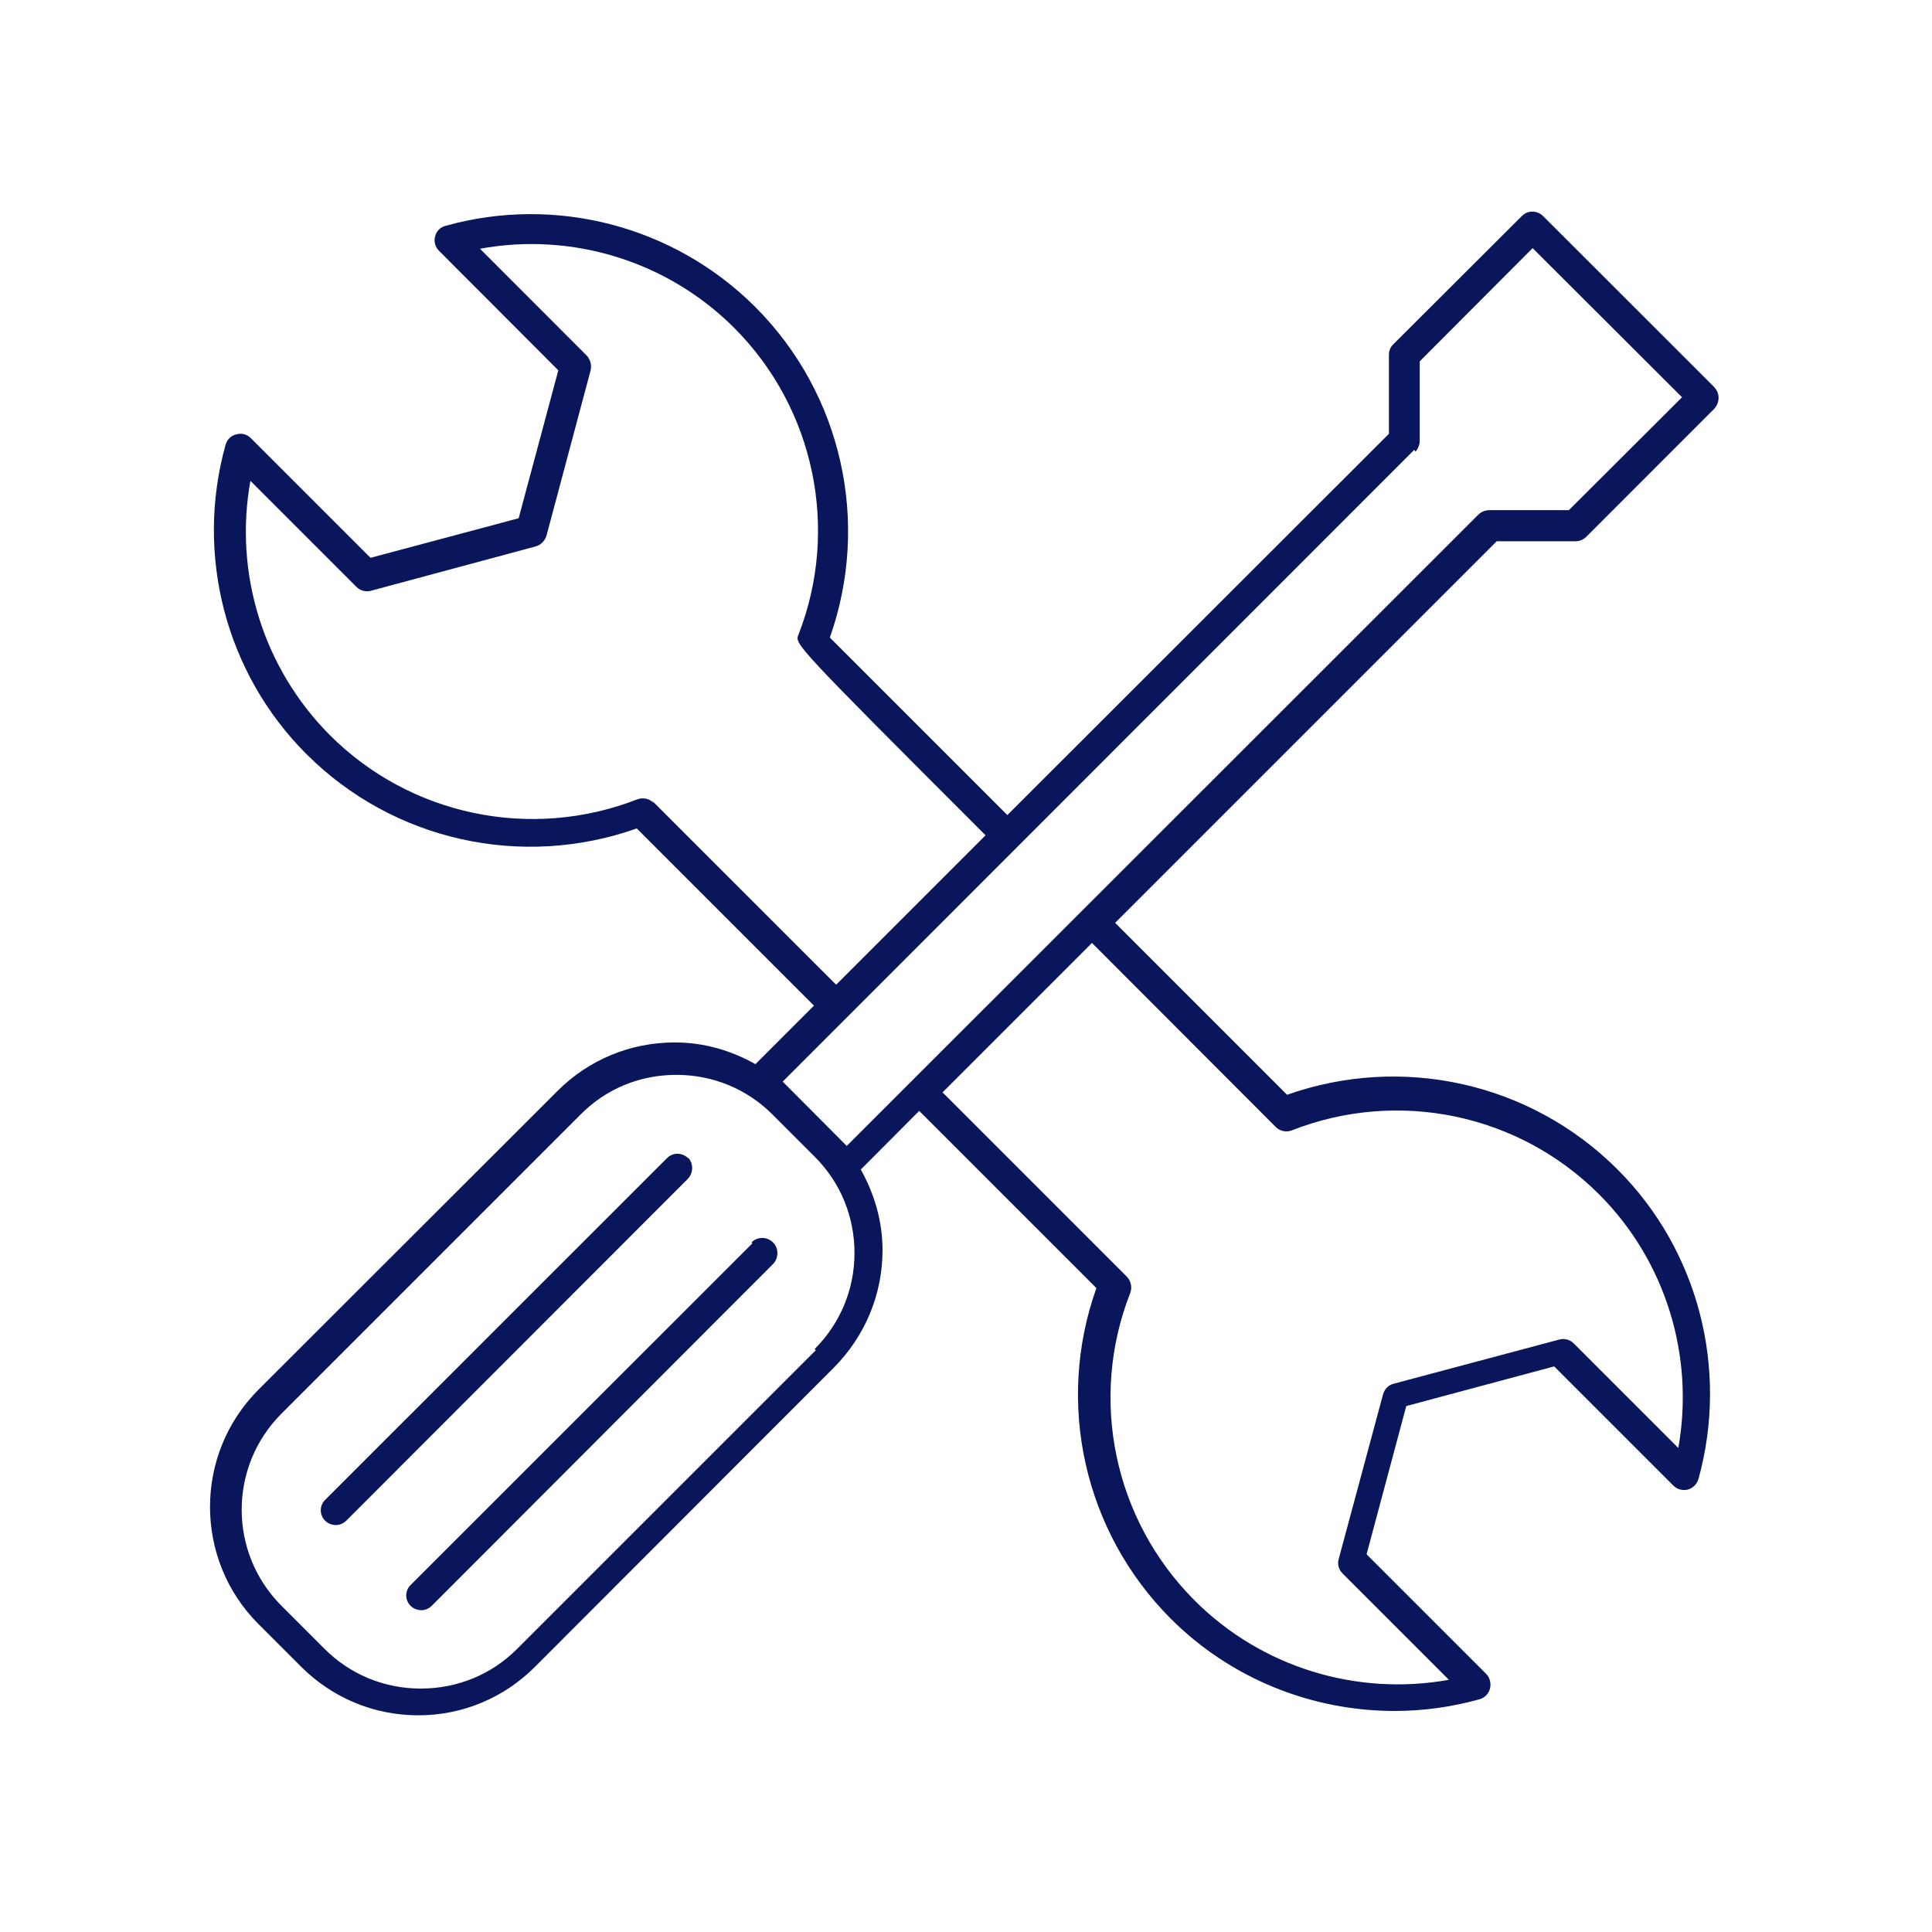
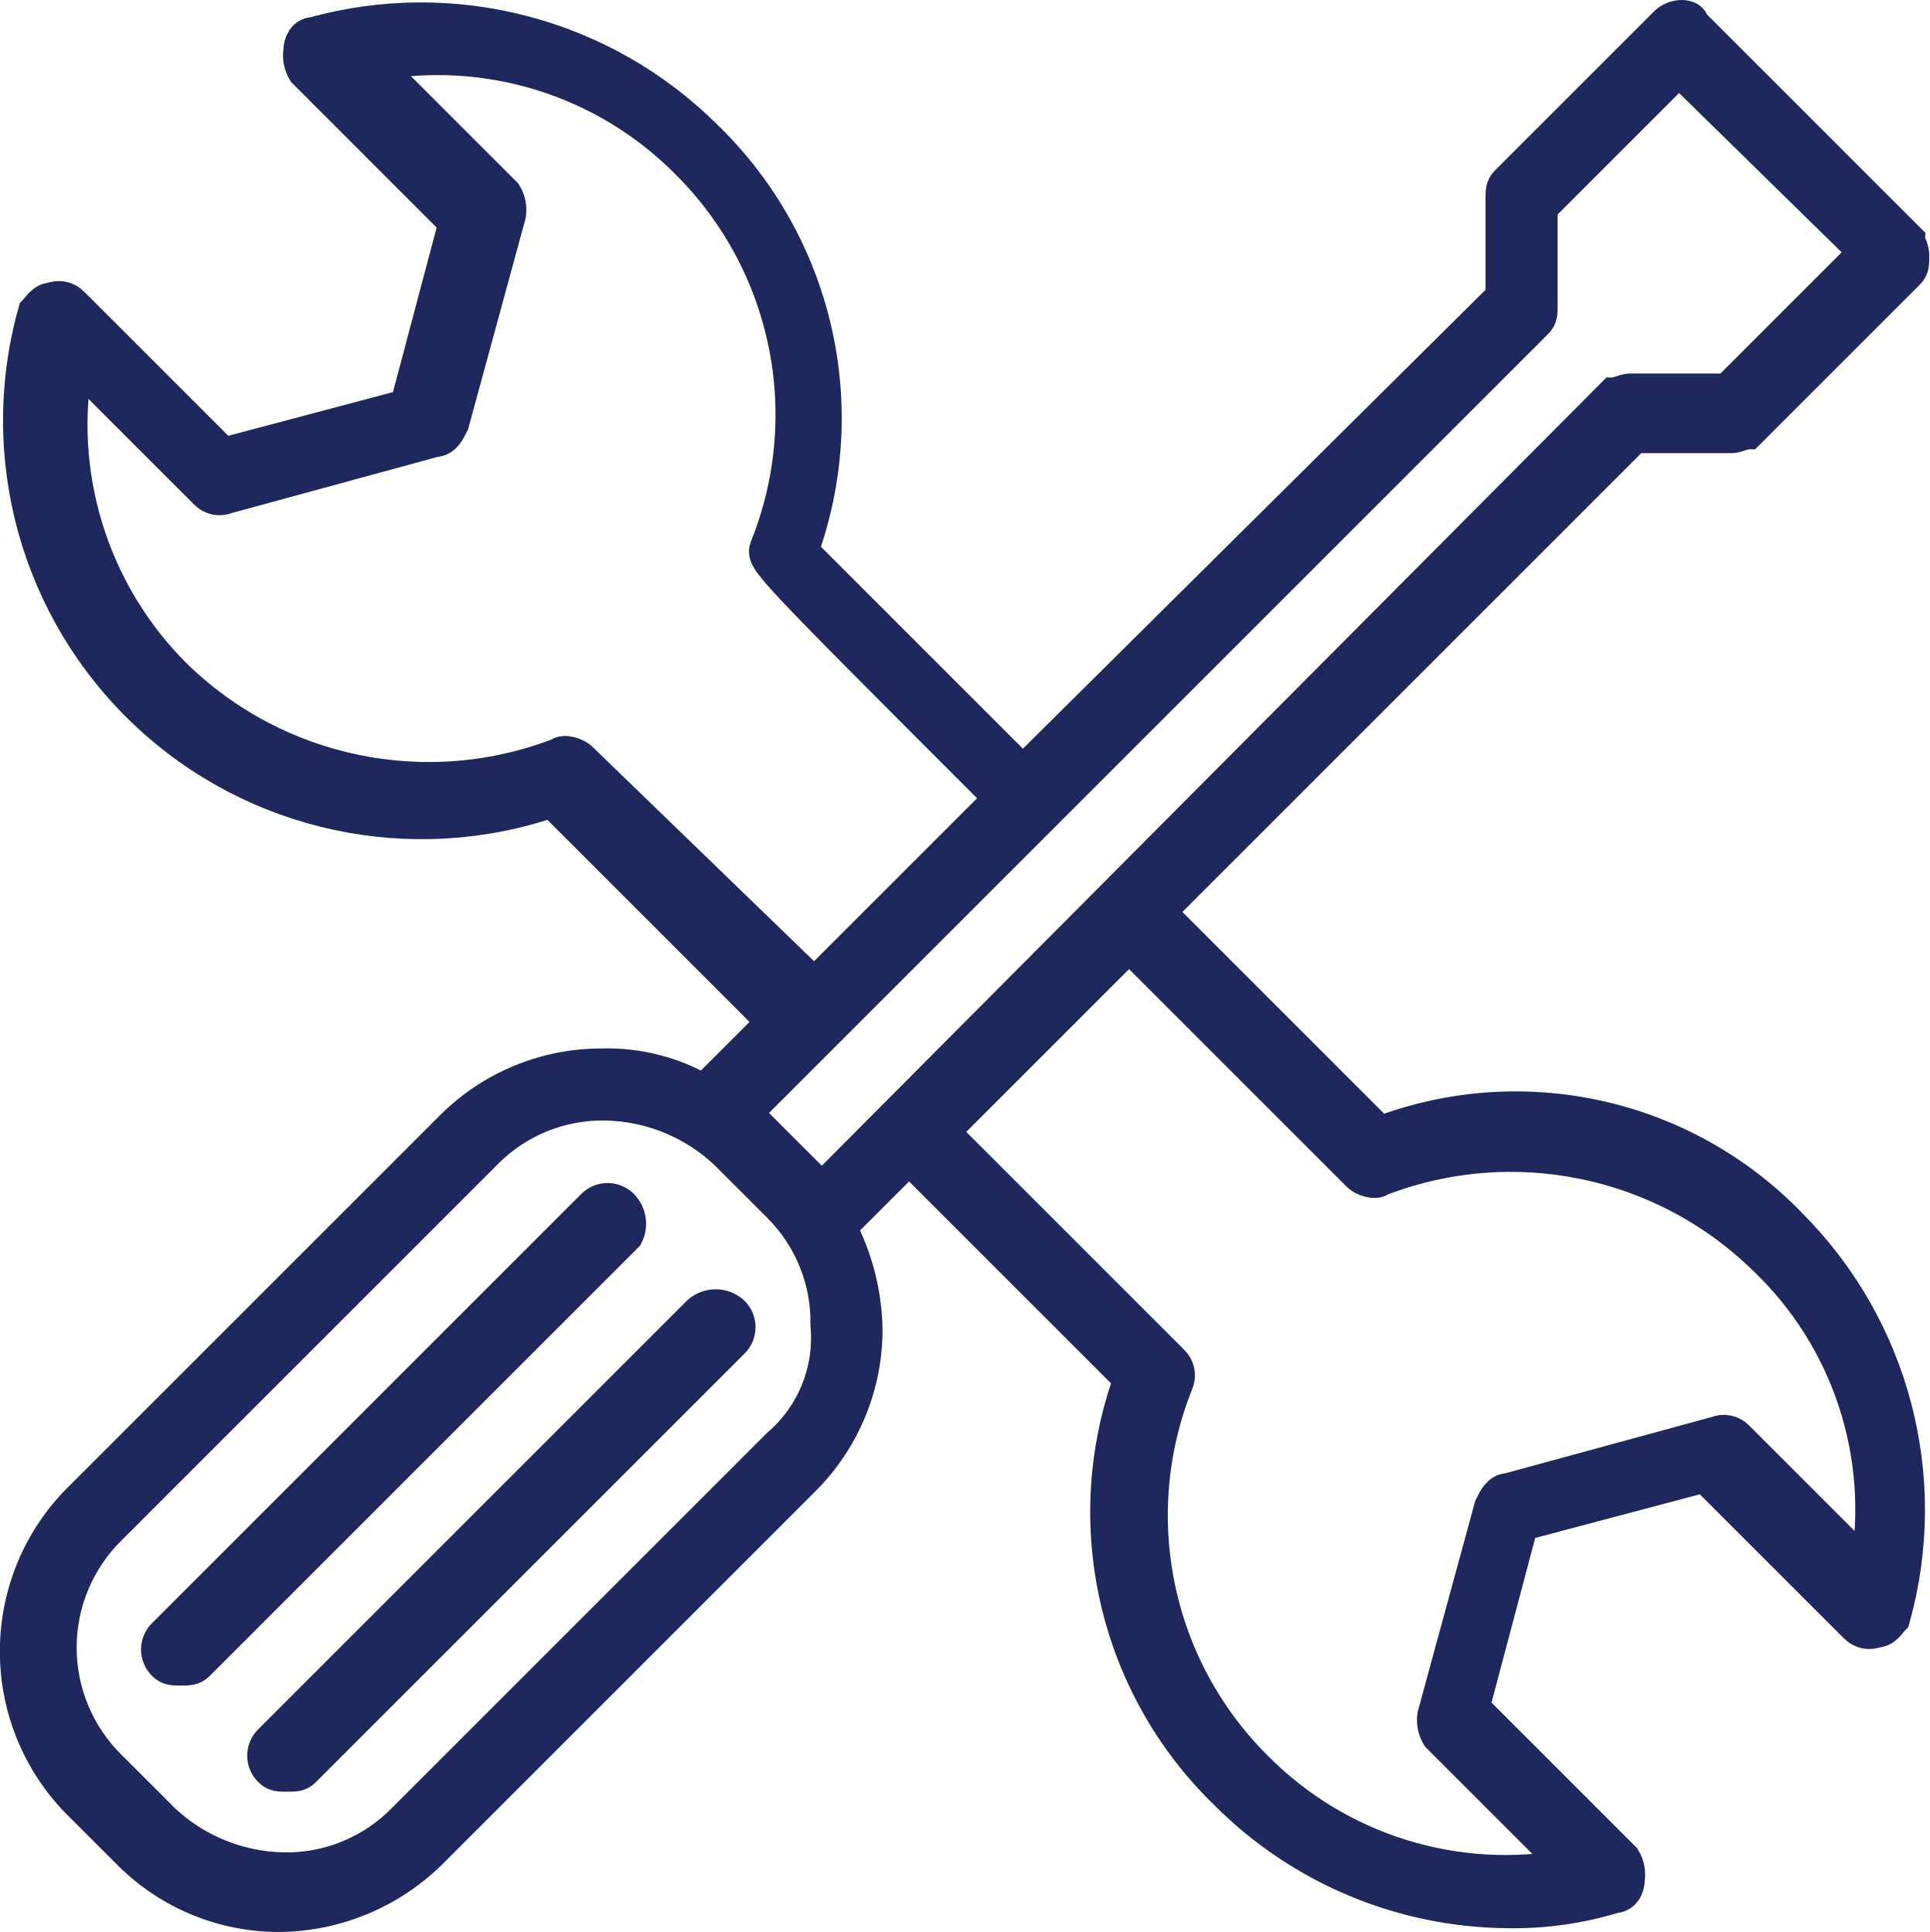
- <svg xmlns="http://www.w3.org/2000/svg" viewBox="0 0 500 500">
-   <g transform="scale(7.8125)">
-     <g fill="#0A165C">
-       <path d="M22.8 38.37c-.2-.2-.52-.2-.71 0L10.776 49.68c-.2.19-.2.51 0 .7 .09.09.22.14.35.14 .12 0 .25-.05.35-.15l11.31-11.32c.19-.2.19-.52 0-.71Z" />
-       <path d="M24.921 41.19L13.607 52.5c-.2.19-.2.51 0 .7 .09.09.22.14.35.14 .12 0 .25-.05.35-.15L25.61 41.87c.19-.2.19-.52 0-.71 -.2-.2-.52-.2-.71-.01Z" />
-       <path d="M42.82 36.45l-5.88-5.88L49.58 17.93h2.62c.13 0 .26-.06.35-.15l4.24-4.243c.09-.1.14-.23.14-.36 0-.14-.06-.26-.15-.36L51.12 7.16c-.2-.2-.52-.2-.71 0L46.16 11.4c-.1.09-.15.22-.15.35v2.62L33.37 27c-1.16-1.16-4.91-4.91-5.88-5.88 1.35-3.82.4-8.077-2.47-10.95 -2.68-2.68-6.61-3.71-10.255-2.69 -.18.04-.31.18-.35.35 -.05.17 0 .35.13.48l3.95 3.958 -1.314 4.9 -4.907 1.31 -3.96-3.96c-.13-.13-.31-.18-.48-.13 -.18.04-.31.17-.36.34 -1.02 3.65 0 7.58 2.68 10.255 2.872 2.87 7.13 3.81 10.94 2.46l5.87 5.87 -1.939 1.939c-.81-.46-1.72-.72-2.67-.72 -1.47 0-2.85.57-3.89 1.61l-9.9 9.89c-2.144 2.14-2.144 5.63 0 7.77l1.41 1.41c1.03 1.03 2.41 1.61 3.88 1.61 1.47 0 2.85-.58 3.88-1.62l9.89-9.9c1.03-1.04 1.61-2.42 1.61-3.89 0-.96-.27-1.86-.72-2.67L30.45 36.8l5.87 5.87c-1.36 3.81-.41 8.07 2.46 10.948 1.99 1.99 4.67 3.06 7.42 3.06 .94 0 1.89-.13 2.82-.39 .17-.05.3-.19.34-.36 .04-.18-.01-.36-.13-.48l-3.96-3.96 1.314-4.91 4.9-1.314 3.95 3.95c.125.125.3.17.48.13 .17-.05.3-.18.35-.35 1.01-3.66-.01-7.59-2.683-10.256 -2.88-2.88-7.14-3.82-10.95-2.47ZM21.65 26.6c-.14-.15-.35-.19-.54-.12 -3.52 1.37-7.516.54-10.185-2.13 -2.21-2.22-3.18-5.372-2.63-8.422l3.52 3.52c.12.12.31.17.48.12l5.46-1.47c.17-.05.3-.19.35-.36l1.46-5.47c.04-.18-.01-.36-.13-.49L15.9 8.24c3.05-.56 6.21.41 8.42 2.62 2.66 2.66 3.5 6.666 2.128 10.17 -.125.3-.12.32 6.2 6.64l-4.95 4.95 -6.1-6.099ZM46.89 14.96c.09-.1.14-.23.14-.36v-2.63l3.74-3.75 4.95 4.94 -3.75 3.74h-2.63c-.14 0-.26.05-.36.14L28.05 37.96l-2.122-2.13L46.85 14.9ZM27.026 44.726l-9.9 9.9c-.85.85-1.98 1.31-3.19 1.31s-2.34-.47-3.19-1.32l-1.42-1.42c-1.76-1.76-1.76-4.61 0-6.37l9.9-9.9c.85-.86 1.97-1.32 3.18-1.32 1.2 0 2.33.46 3.18 1.31l1.41 1.41c.85.85 1.31 1.98 1.31 3.183 0 1.2-.47 2.33-1.32 3.18Zm28.64 3.31l-3.53-3.53c-.13-.13-.31-.18-.49-.13l-5.47 1.46c-.18.04-.31.18-.36.35l-1.47 5.46c-.05.17 0 .35.13.48l3.52 3.52c-3.06.55-6.22-.42-8.424-2.63 -2.67-2.67-3.51-6.67-2.13-10.19 .07-.19.02-.4-.12-.54l-6.099-6.1 4.95-4.95 6.09 6.099c.14.14.35.18.53.11 3.52-1.38 7.51-.55 10.18 2.12 2.21 2.21 3.17 5.37 2.62 8.42Z" />
-     </g>
+ <svg xmlns="http://www.w3.org/2000/svg" id="Calque_1" data-name="Calque 1" viewBox="0 0 50.87 50.95">
+   <defs>
+     <style>.cls-1{fill:#1f285c;stroke:#1f285c;stroke-miterlimit:10;}</style>
+   </defs>
+   <g id="Ebene_1" data-name="Ebene 1">
+     <path class="cls-1" d="M22.8,38.4a.48.48,0,0,0-.7,0L10.8,49.7a.48.48,0,0,0,0,.7c.1.1.2.1.4.1s.3,0,.4-.1L22.9,39.1A.62.62,0,0,0,22.8,38.4Z" transform="translate(-6.43 -6.55)" />
+     <path class="cls-1" d="M24.9,41.2,13.6,52.5a.48.48,0,0,0,0,.7c.1.1.2.1.4.1s.3,0,.4-.1L25.7,41.9a.48.48,0,0,0,0-.7A.61.61,0,0,0,24.9,41.2Z" transform="translate(-6.43 -6.55)" />
+     <path class="cls-1" d="M42.8,36.5l-5.9-5.9L49.5,18h2.6c.1,0,.3-.1.4-.1l4.2-4.2c.1-.1.1-.2.1-.4s-.1-.3-.1-.4L51,7.2c0-.2-.4-.2-.6,0l-4.2,4.2c-.1.1-.1.2-.1.4v2.6L33.4,27l-5.9-5.9A10.27,10.27,0,0,0,25,10.2,10.58,10.58,0,0,0,14.7,7.5c-.2,0-.3.2-.3.4a.75.75,0,0,0,.1.5l4,4-1.3,4.9-4.9,1.3-4-4a.44.44,0,0,0-.5-.1c-.2,0-.3.2-.4.3A10.54,10.54,0,0,0,21,27.6l5.9,5.9L25,35.4a5,5,0,0,0-2.7-.7,5.52,5.52,0,0,0-3.9,1.6L8.5,46.2a5.62,5.62,0,0,0,0,7.8l1.4,1.4A5.52,5.52,0,0,0,13.8,57a5.7,5.7,0,0,0,3.9-1.6l9.9-9.9a5.52,5.52,0,0,0,1.6-3.9,6,6,0,0,0-.7-2.7L30.4,37l5.9,5.9a10.27,10.27,0,0,0,2.5,10.9,10.54,10.54,0,0,0,7.4,3.1,9,9,0,0,0,2.8-.4c.2,0,.3-.2.3-.4a.75.75,0,0,0-.1-.5l-4-4,1.3-4.9,4.9-1.3,4,4a.44.44,0,0,0,.5.1c.2,0,.3-.2.4-.3a10.58,10.58,0,0,0-2.7-10.3A10,10,0,0,0,42.8,36.5ZM21.7,26.6c-.1-.1-.4-.2-.5-.1A9.63,9.63,0,0,1,11,24.4,9.4,9.4,0,0,1,8.4,16l3.5,3.5a.44.44,0,0,0,.5.1l5.5-1.5c.2,0,.3-.2.4-.4l1.5-5.5a.75.75,0,0,0-.1-.5L16.2,8.2a9.32,9.32,0,0,1,8.4,2.6A9.44,9.44,0,0,1,26.7,21c-.1.3-.1.3,6.2,6.6l-5,5ZM46.9,15c.1-.1.1-.2.1-.4V12l3.7-3.7,5,4.9L52,16.9H49.4c-.1,0-.3.1-.4.1L28.1,38,26,35.9ZM27,44.7l-9.9,9.9a4.38,4.38,0,0,1-3.2,1.3,4.82,4.82,0,0,1-3.2-1.3L9.3,53.2a4.47,4.47,0,0,1,0-6.4l9.9-9.9a4.38,4.38,0,0,1,3.2-1.3,4.82,4.82,0,0,1,3.2,1.3L27,38.3a4.38,4.38,0,0,1,1.3,3.2A3.78,3.78,0,0,1,27,44.7ZM55.7,48l-3.5-3.5a.44.44,0,0,0-.5-.1l-5.5,1.5c-.2,0-.3.2-.4.4l-1.5,5.5a.75.75,0,0,0,.1.5l3.5,3.5a9.32,9.32,0,0,1-8.4-2.6A9.44,9.44,0,0,1,37.4,43a.44.44,0,0,0-.1-.5l-6.1-6.1,5-5,6.1,6.1c.1.1.4.2.5.1A9.63,9.63,0,0,1,53,39.7,9.19,9.19,0,0,1,55.7,48Z" transform="translate(-6.43 -6.55)" />
  </g>
</svg>
